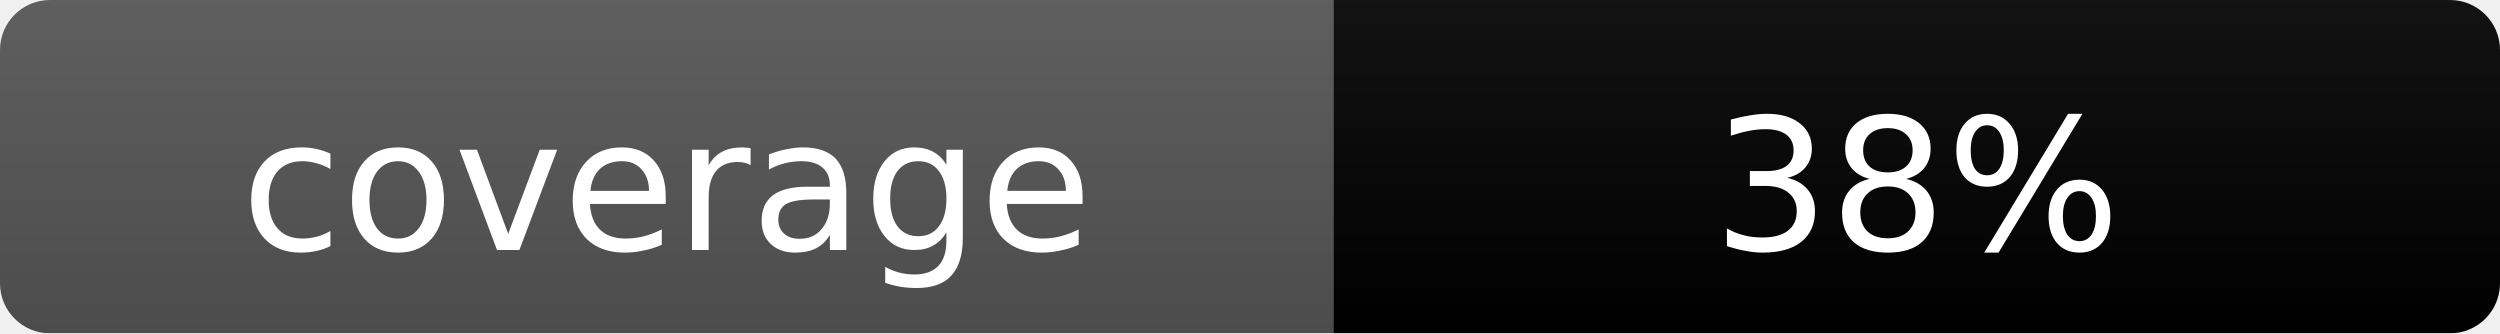
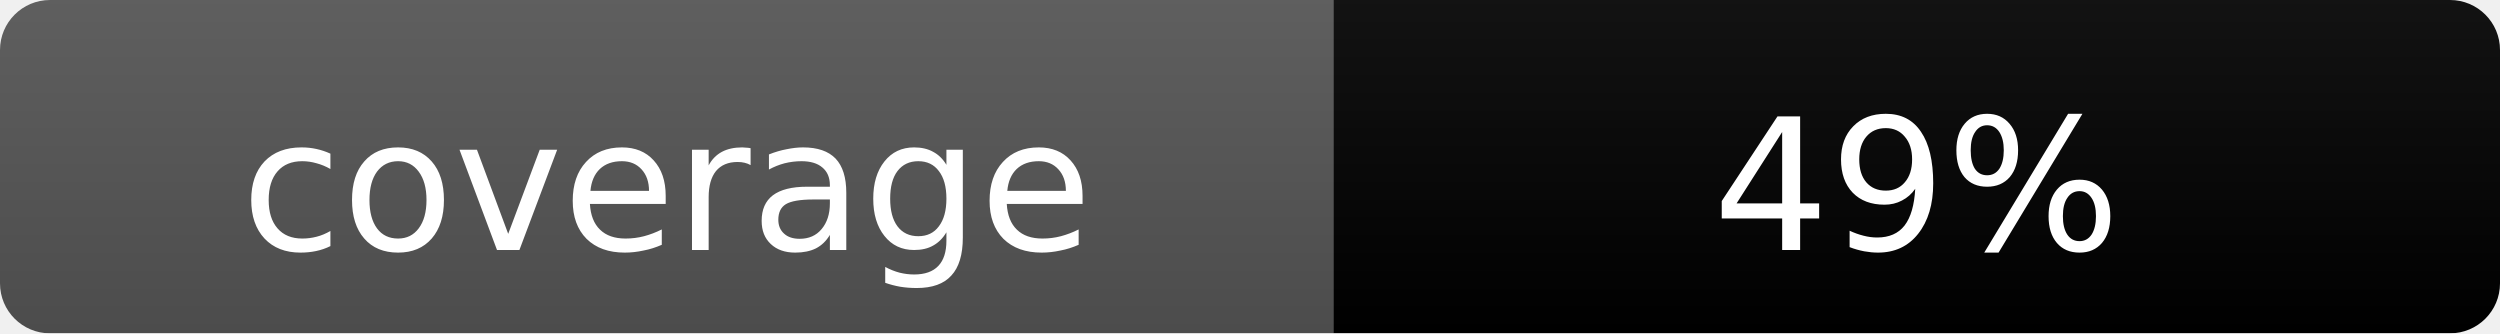
<svg xmlns="http://www.w3.org/2000/svg" width="150" height="20">
  <linearGradient id="b" x2="0" y2="100%">
    <stop offset="0" stop-color="#bbb" stop-opacity=".1" />
    <stop offset="1" stop-opacity=".1" />
  </linearGradient>
  <mask id="a">
    <rect width="150" height="20" rx="3" fill="#fff" />
  </mask>
  <g mask="url(#a)">
    <rect width="80" height="20" fill="#555" />
-     <rect x="80" width="70" height="20" fill="#red" />
+     <rect x="80" width="70" height="20" fill="#orange" />
    <rect width="150" height="20" fill="url(#b)" />
  </g>
  <g fill="#fff" text-anchor="middle" font-family="Verdana,Geneva,DejaVu Sans,sans-serif" text-rendering="geometricPrecision" font-size="11">
    <text x="40" y="15">coverage</text>
-     <text x="115" y="15">38%</text>
+     <text x="115" y="15">49%</text>
  </g>
</svg>
